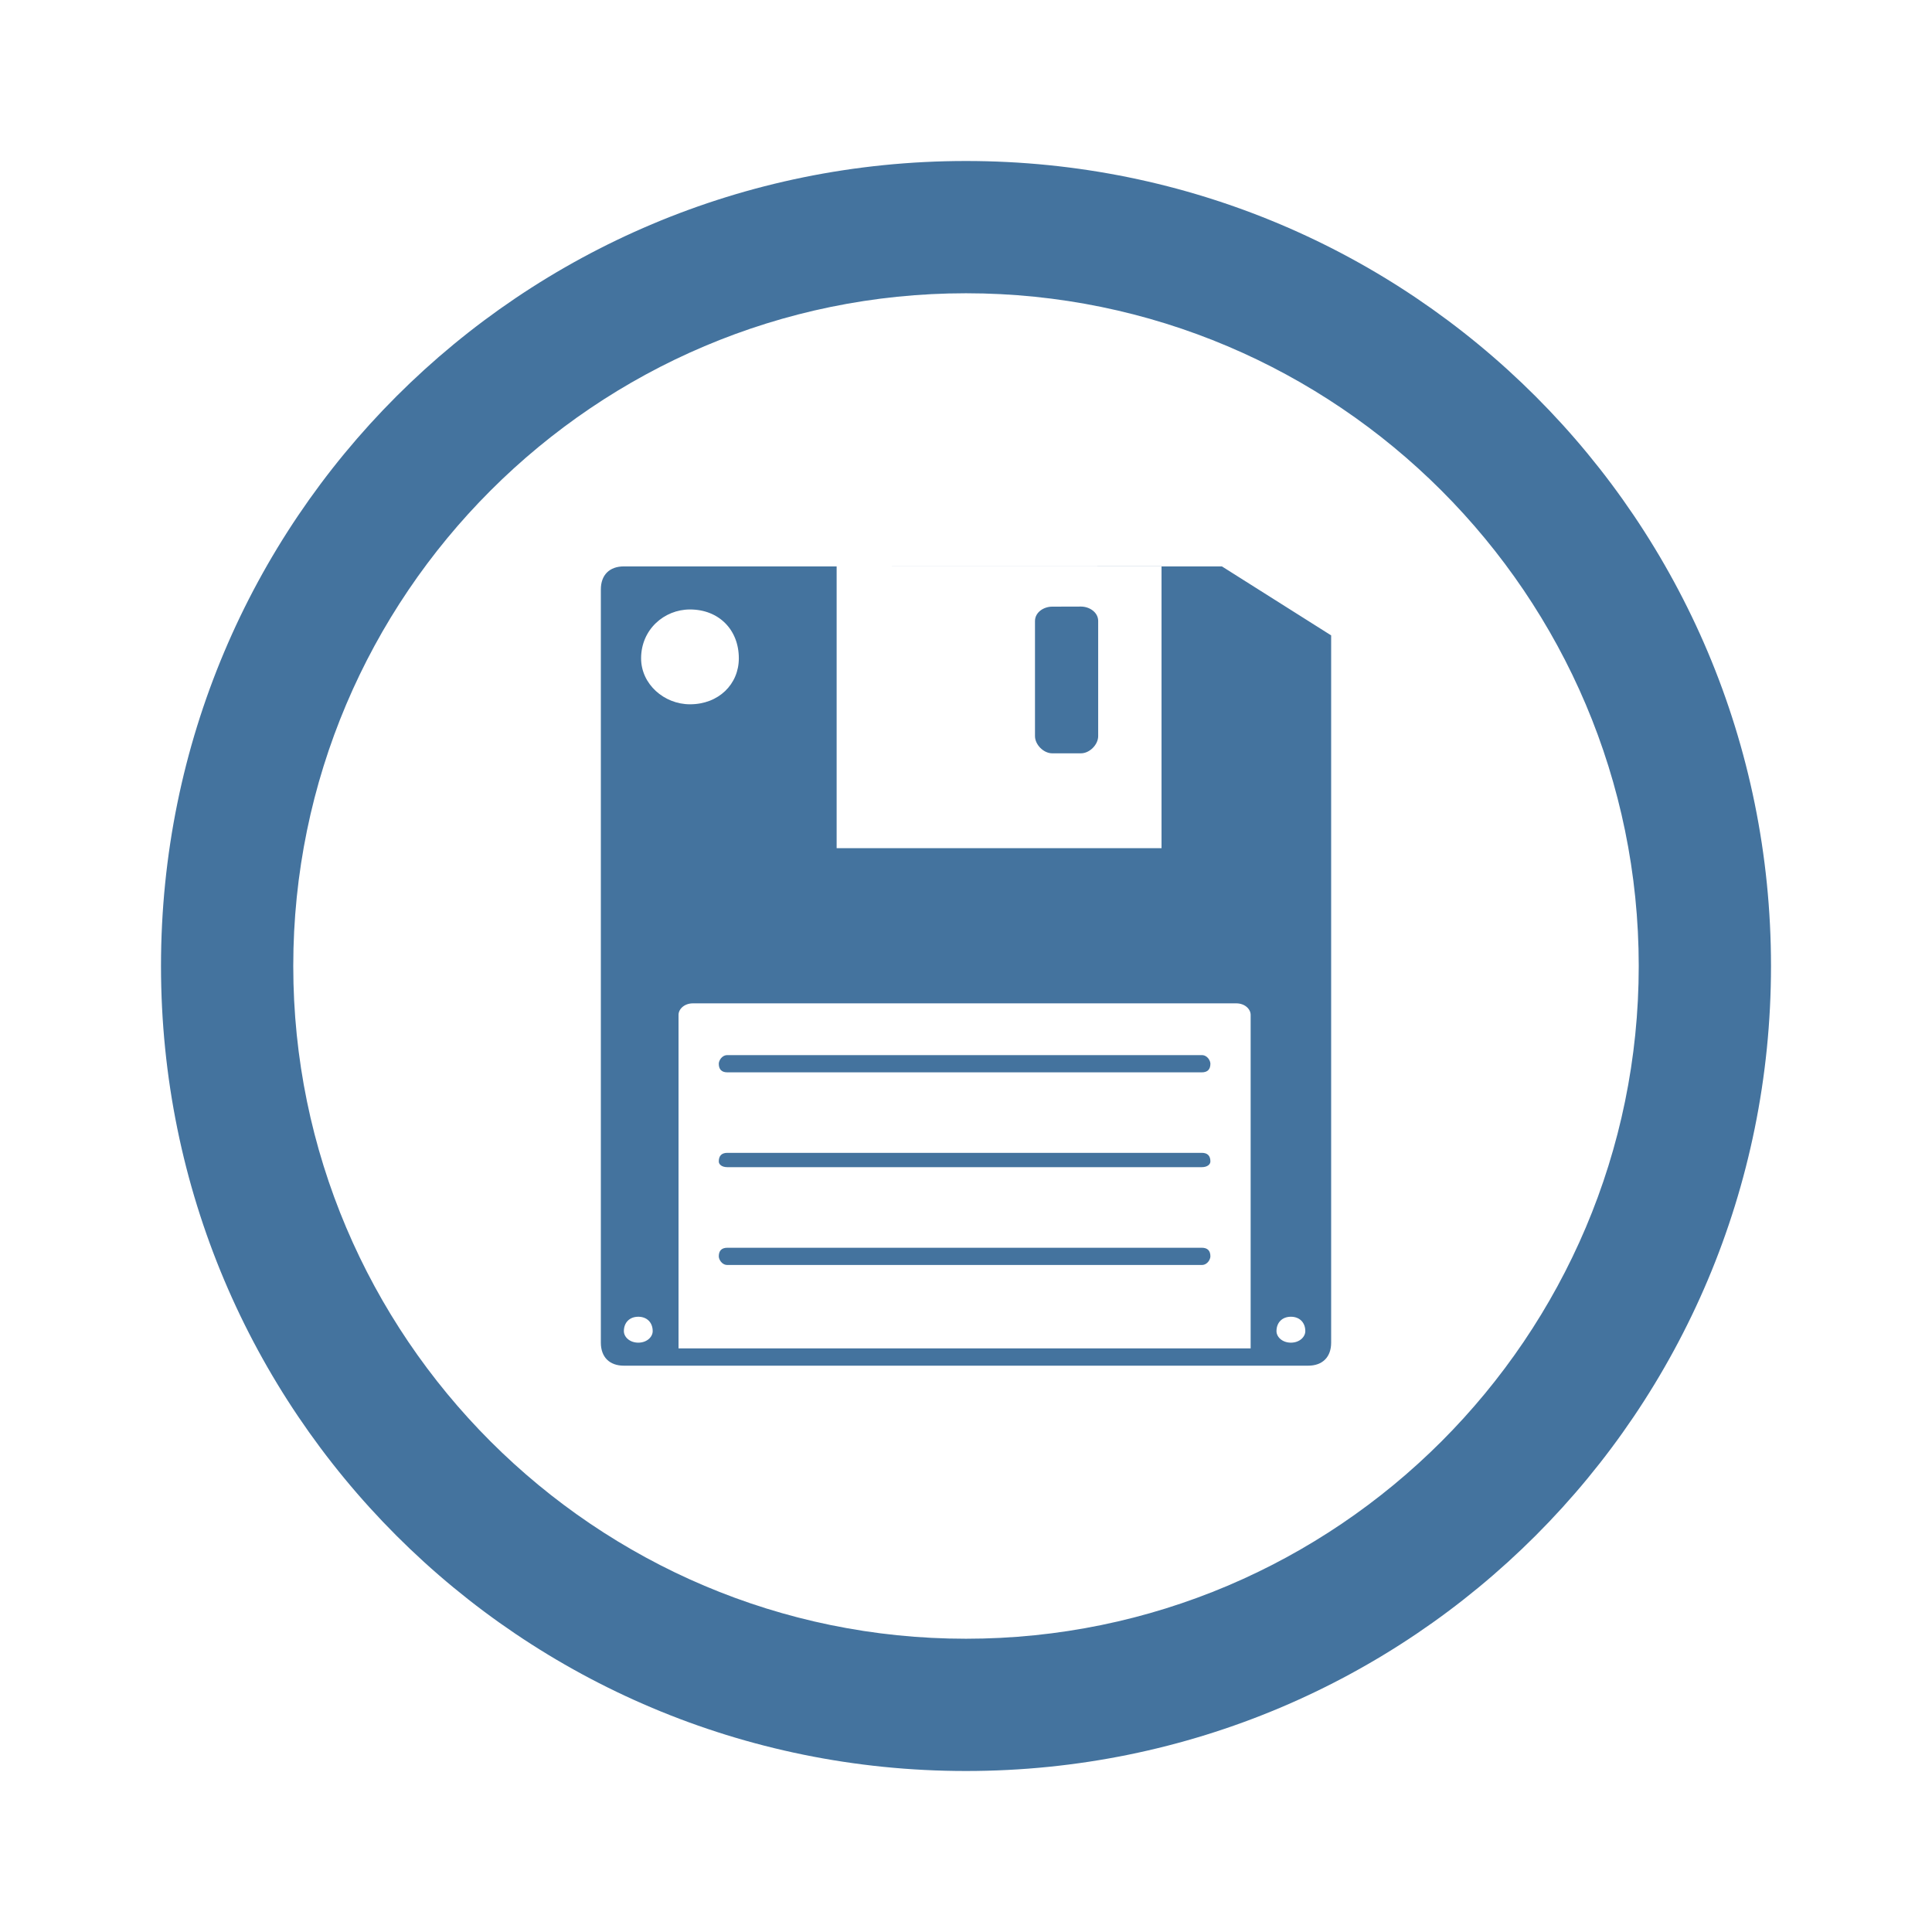
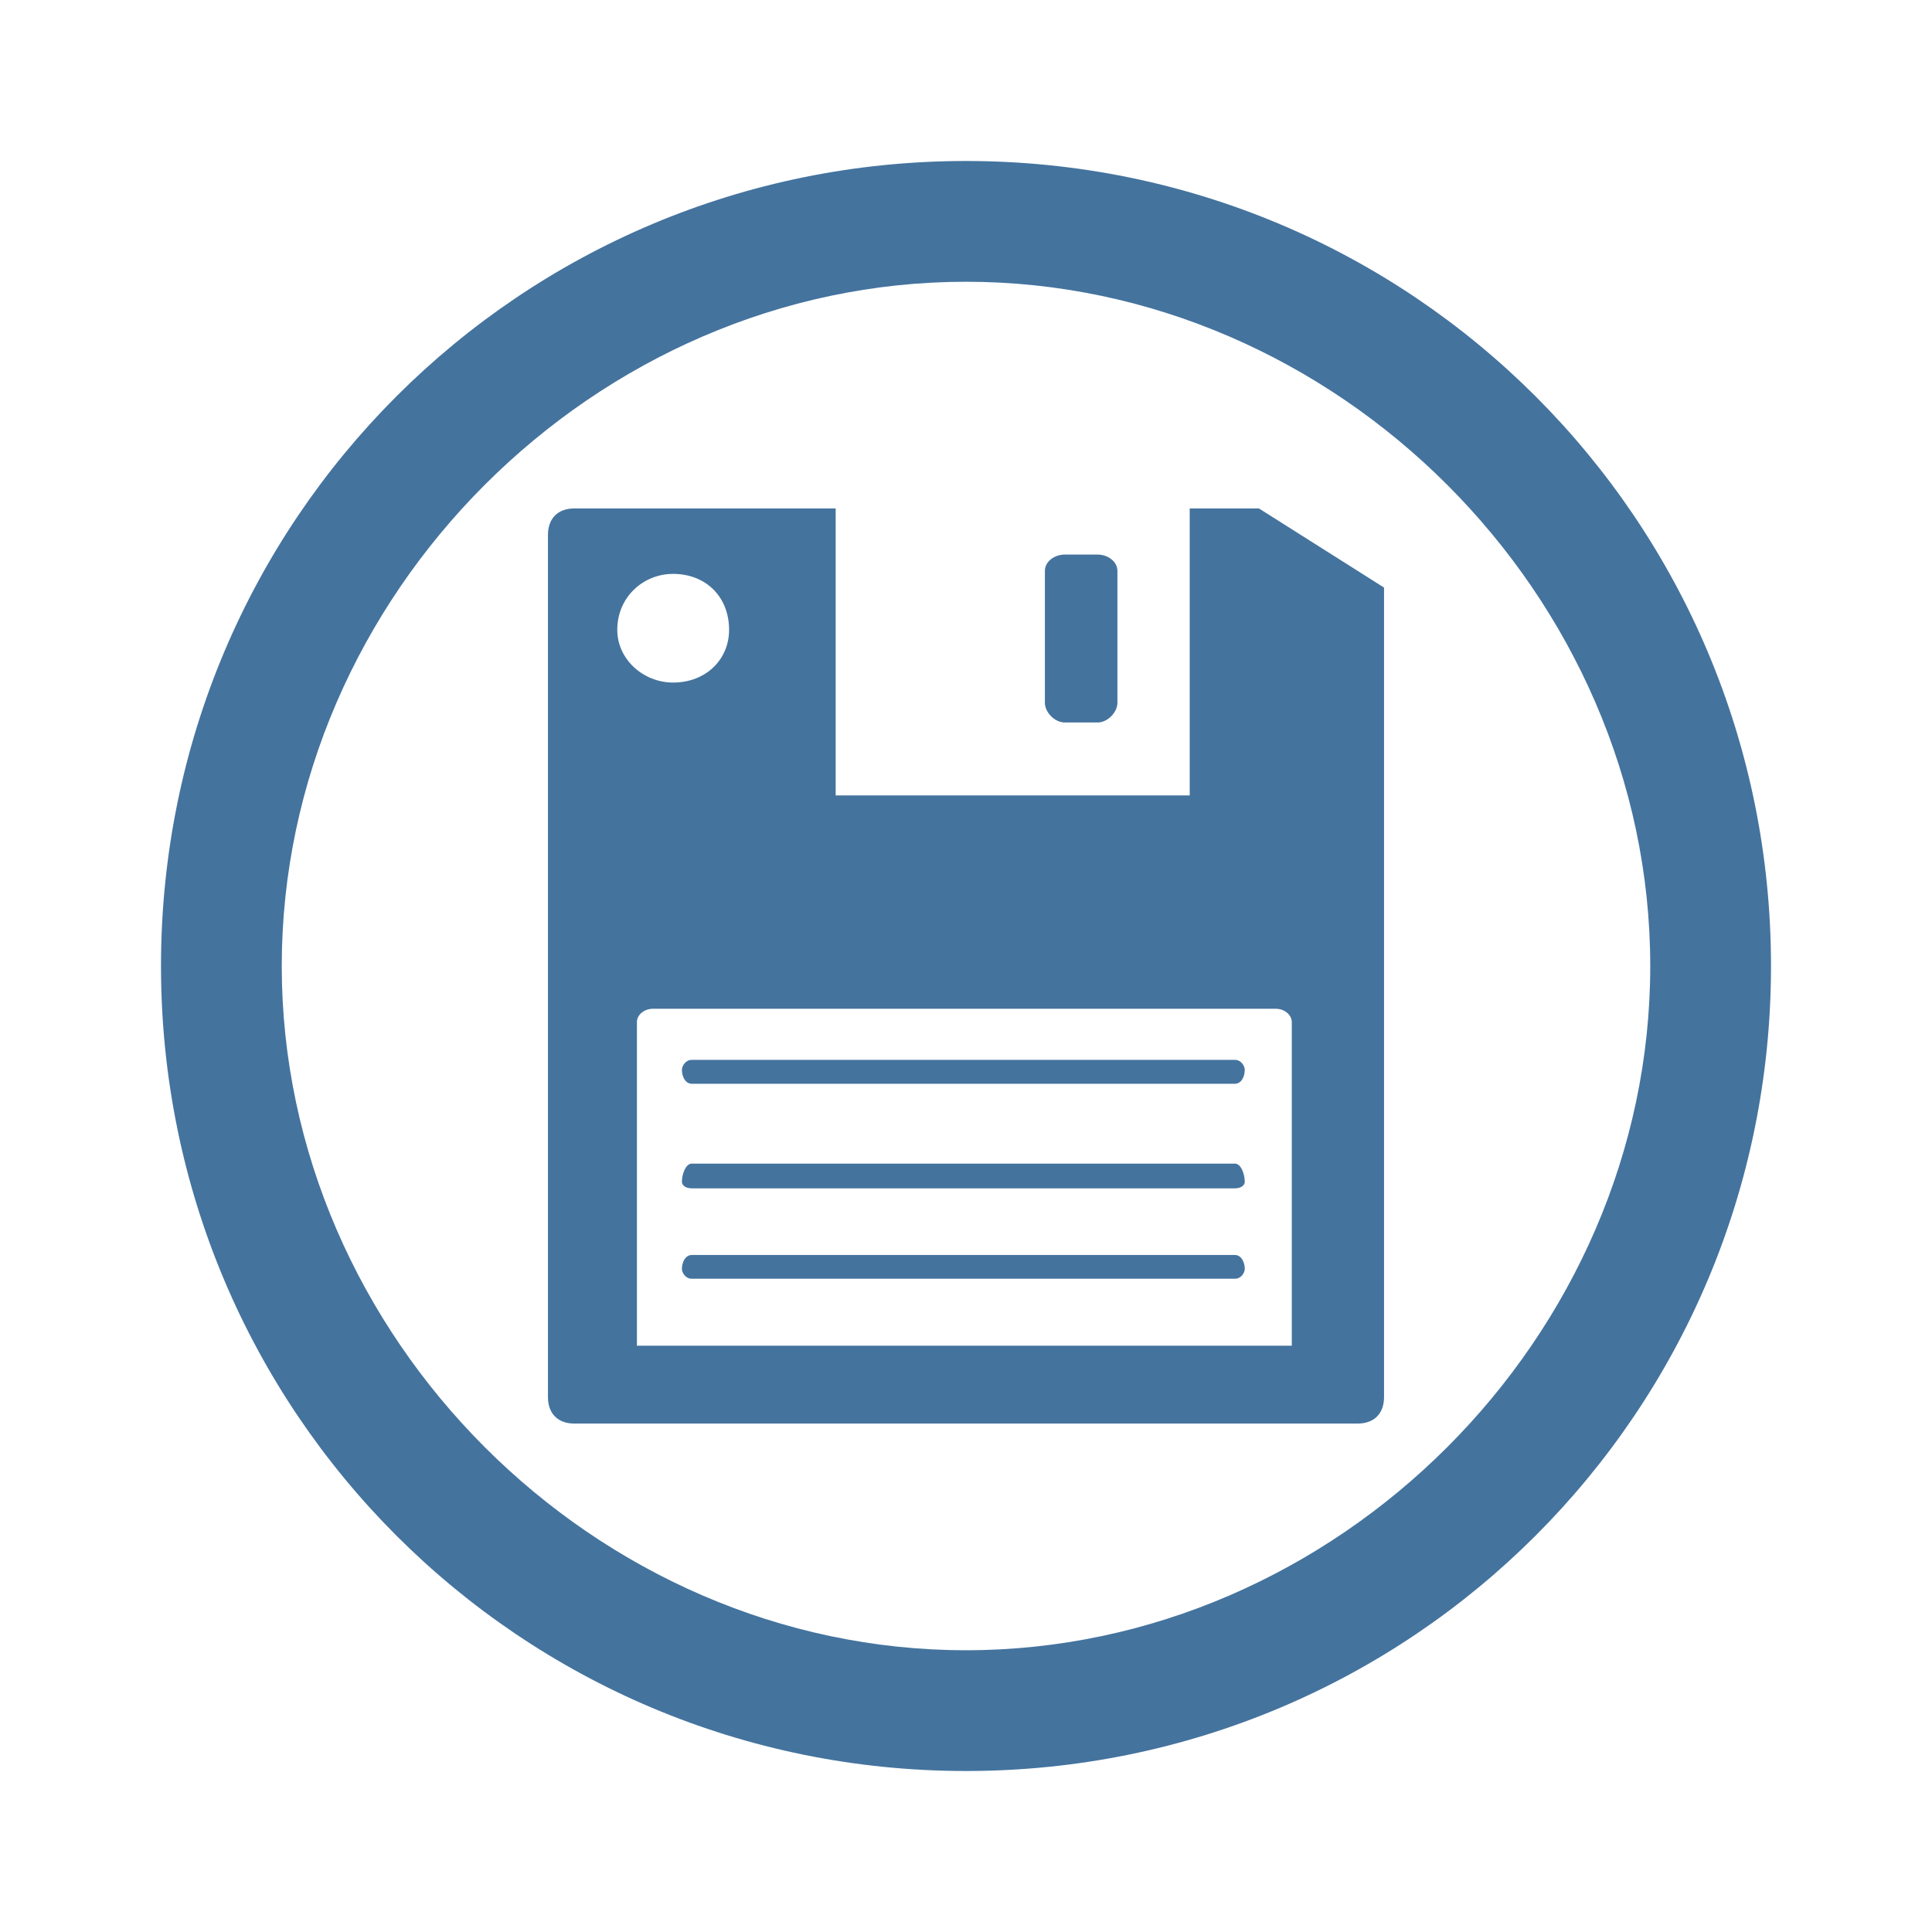
<svg xmlns="http://www.w3.org/2000/svg" width="24" height="24" viewBox="0 0 24 24" fill="#44739e" version="1.1">
-   <path d="M 12,2 C 6.464,2 2,6.464 2,12 2,17.536 6.464,22 12,22 17.536,22 22,17.536 22,12 22,6.464 17.536,2 12,2 Z m 0,1.643 c 4.607,0 8.357,3.75 8.357,8.357 0,4.607 -3.75,8.357 -8.357,8.357 C 7.393,20.357 3.643,16.607 3.643,12 3.643,7.393 7.393,3.643 12,3.643 Z M 10.393,7.036 v 2.092e-4 h 4.036 V 7.035 Z m 4.036,2.092e-4 V 10.536 H 10.393 V 7.036 H 7.75 c -0.179,0 -0.286,0.107 -0.286,0.286 v 9.357 c 0,0.179 0.107,0.286 0.286,0.286 h 8.5 c 0.179,0 0.286,-0.107 0.286,-0.286 V 7.893 L 15.179,7.036 Z M 13.071,7.536 c -0.107,0 -0.214,0.071 -0.214,0.179 v 1.429 c 0,0.107 0.107,0.214 0.214,0.214 h 0.357 c 0.107,0 0.214,-0.107 0.214,-0.214 V 7.714 c 0,-0.107 -0.107,-0.179 -0.214,-0.179 z M 8.571,7.571 c 0.357,0 0.607,0.25 0.607,0.607 0,0.321 -0.25,0.571 -0.607,0.571 -0.321,0 -0.607,-0.25 -0.607,-0.571 0,-0.357 0.286,-0.607 0.607,-0.607 z m 0.036,4.893 h 6.75 c 0.107,0 0.179,0.071 0.179,0.143 V 16.75 H 8.429 v -4.143 c 0,-0.071 0.071,-0.143 0.179,-0.143 z m 0.429,0.643 c -0.071,0 -0.107,0.071 -0.107,0.107 0,0.071 0.036,0.107 0.107,0.107 h 5.893 c 0.071,0 0.107,-0.036 0.107,-0.107 0,-0.036 -0.036,-0.107 -0.107,-0.107 z m 0,1.214 c -0.071,0 -0.107,0.036 -0.107,0.107 0,0.036 0.036,0.071 0.107,0.071 h 5.893 c 0.071,0 0.107,-0.036 0.107,-0.071 0,-0.071 -0.036,-0.107 -0.107,-0.107 z m 0,1.179 c -0.071,0 -0.107,0.036 -0.107,0.107 0,0.036 0.036,0.107 0.107,0.107 h 5.893 c 0.071,0 0.107,-0.071 0.107,-0.107 C 15.036,15.536 15,15.5 14.929,15.5 Z m -1.107,0.857 c 0.107,0 0.179,0.071 0.179,0.179 0,0.071 -0.071,0.143 -0.179,0.143 -0.107,0 -0.179,-0.071 -0.179,-0.143 0,-0.107 0.071,-0.179 0.179,-0.179 z m 8.107,0 c 0.107,0 0.179,0.071 0.179,0.179 0,0.071 -0.071,0.143 -0.179,0.143 -0.107,0 -0.179,-0.071 -0.179,-0.143 0,-0.107 0.071,-0.179 0.179,-0.179 z" />
+   <path d="M 12 2 C 6.464 2 2 6.464 2 12 C 2 17.536 6.464 22 12 22 C 17.536 22 22 17.536 22 12 C 22 6.464 17.536 2 12 2 z M 12 3.5 C 16.607 3.5 20.5 7.393 20.5 12 C 20.5 16.607 16.607 20.5 12 20.5 C 7.393 20.5 3.5 16.607 3.5 12 C 3.5 7.393 7.393 3.5 12 3.5 z M 7.135 6.316 C 6.93 6.316 6.807 6.44 6.807 6.645 L 6.807 17.355 C 6.807 17.56 6.93 17.684 7.135 17.684 L 16.865 17.684 C 17.07 17.684 17.193 17.56 17.193 17.355 L 17.193 7.299 L 15.639 6.316 L 14.779 6.316 L 14.779 9.881 L 10.381 9.881 L 10.381 6.316 L 7.135 6.316 z M 13.227 6.889 C 13.104 6.889 12.98 6.971 12.98 7.094 L 12.98 8.729 C 12.98 8.851 13.104 8.975 13.227 8.975 L 13.635 8.975 C 13.757 8.975 13.881 8.851 13.881 8.729 L 13.881 7.094 C 13.881 6.971 13.757 6.889 13.635 6.889 L 13.227 6.889 z M 8.361 7.129 C 8.77 7.129 9.057 7.415 9.057 7.824 C 9.057 8.192 8.77 8.479 8.361 8.479 C 7.993 8.479 7.668 8.192 7.668 7.824 C 7.668 7.415 7.993 7.129 8.361 7.129 z M 8.115 12.531 L 15.844 12.531 C 15.966 12.531 16.047 12.614 16.047 12.695 L 16.047 16.717 L 7.912 16.717 L 7.912 12.695 C 7.912 12.614 7.993 12.531 8.115 12.531 z M 8.594 13.166 C 8.512 13.166 8.471 13.248 8.471 13.289 C 8.471 13.371 8.512 13.463 8.594 13.463 L 15.34 13.463 C 15.422 13.463 15.463 13.371 15.463 13.289 C 15.463 13.248 15.422 13.166 15.34 13.166 L 8.594 13.166 z M 8.594 14.455 C 8.512 14.455 8.471 14.598 8.471 14.68 C 8.471 14.721 8.512 14.762 8.594 14.762 L 15.34 14.762 C 15.422 14.762 15.463 14.721 15.463 14.68 C 15.463 14.598 15.422 14.455 15.34 14.455 L 8.594 14.455 z M 8.594 15.59 C 8.512 15.59 8.471 15.682 8.471 15.764 C 8.471 15.805 8.512 15.885 8.594 15.885 L 15.34 15.885 C 15.422 15.885 15.463 15.805 15.463 15.764 C 15.463 15.682 15.422 15.59 15.34 15.59 L 8.594 15.59 z " />
</svg>
